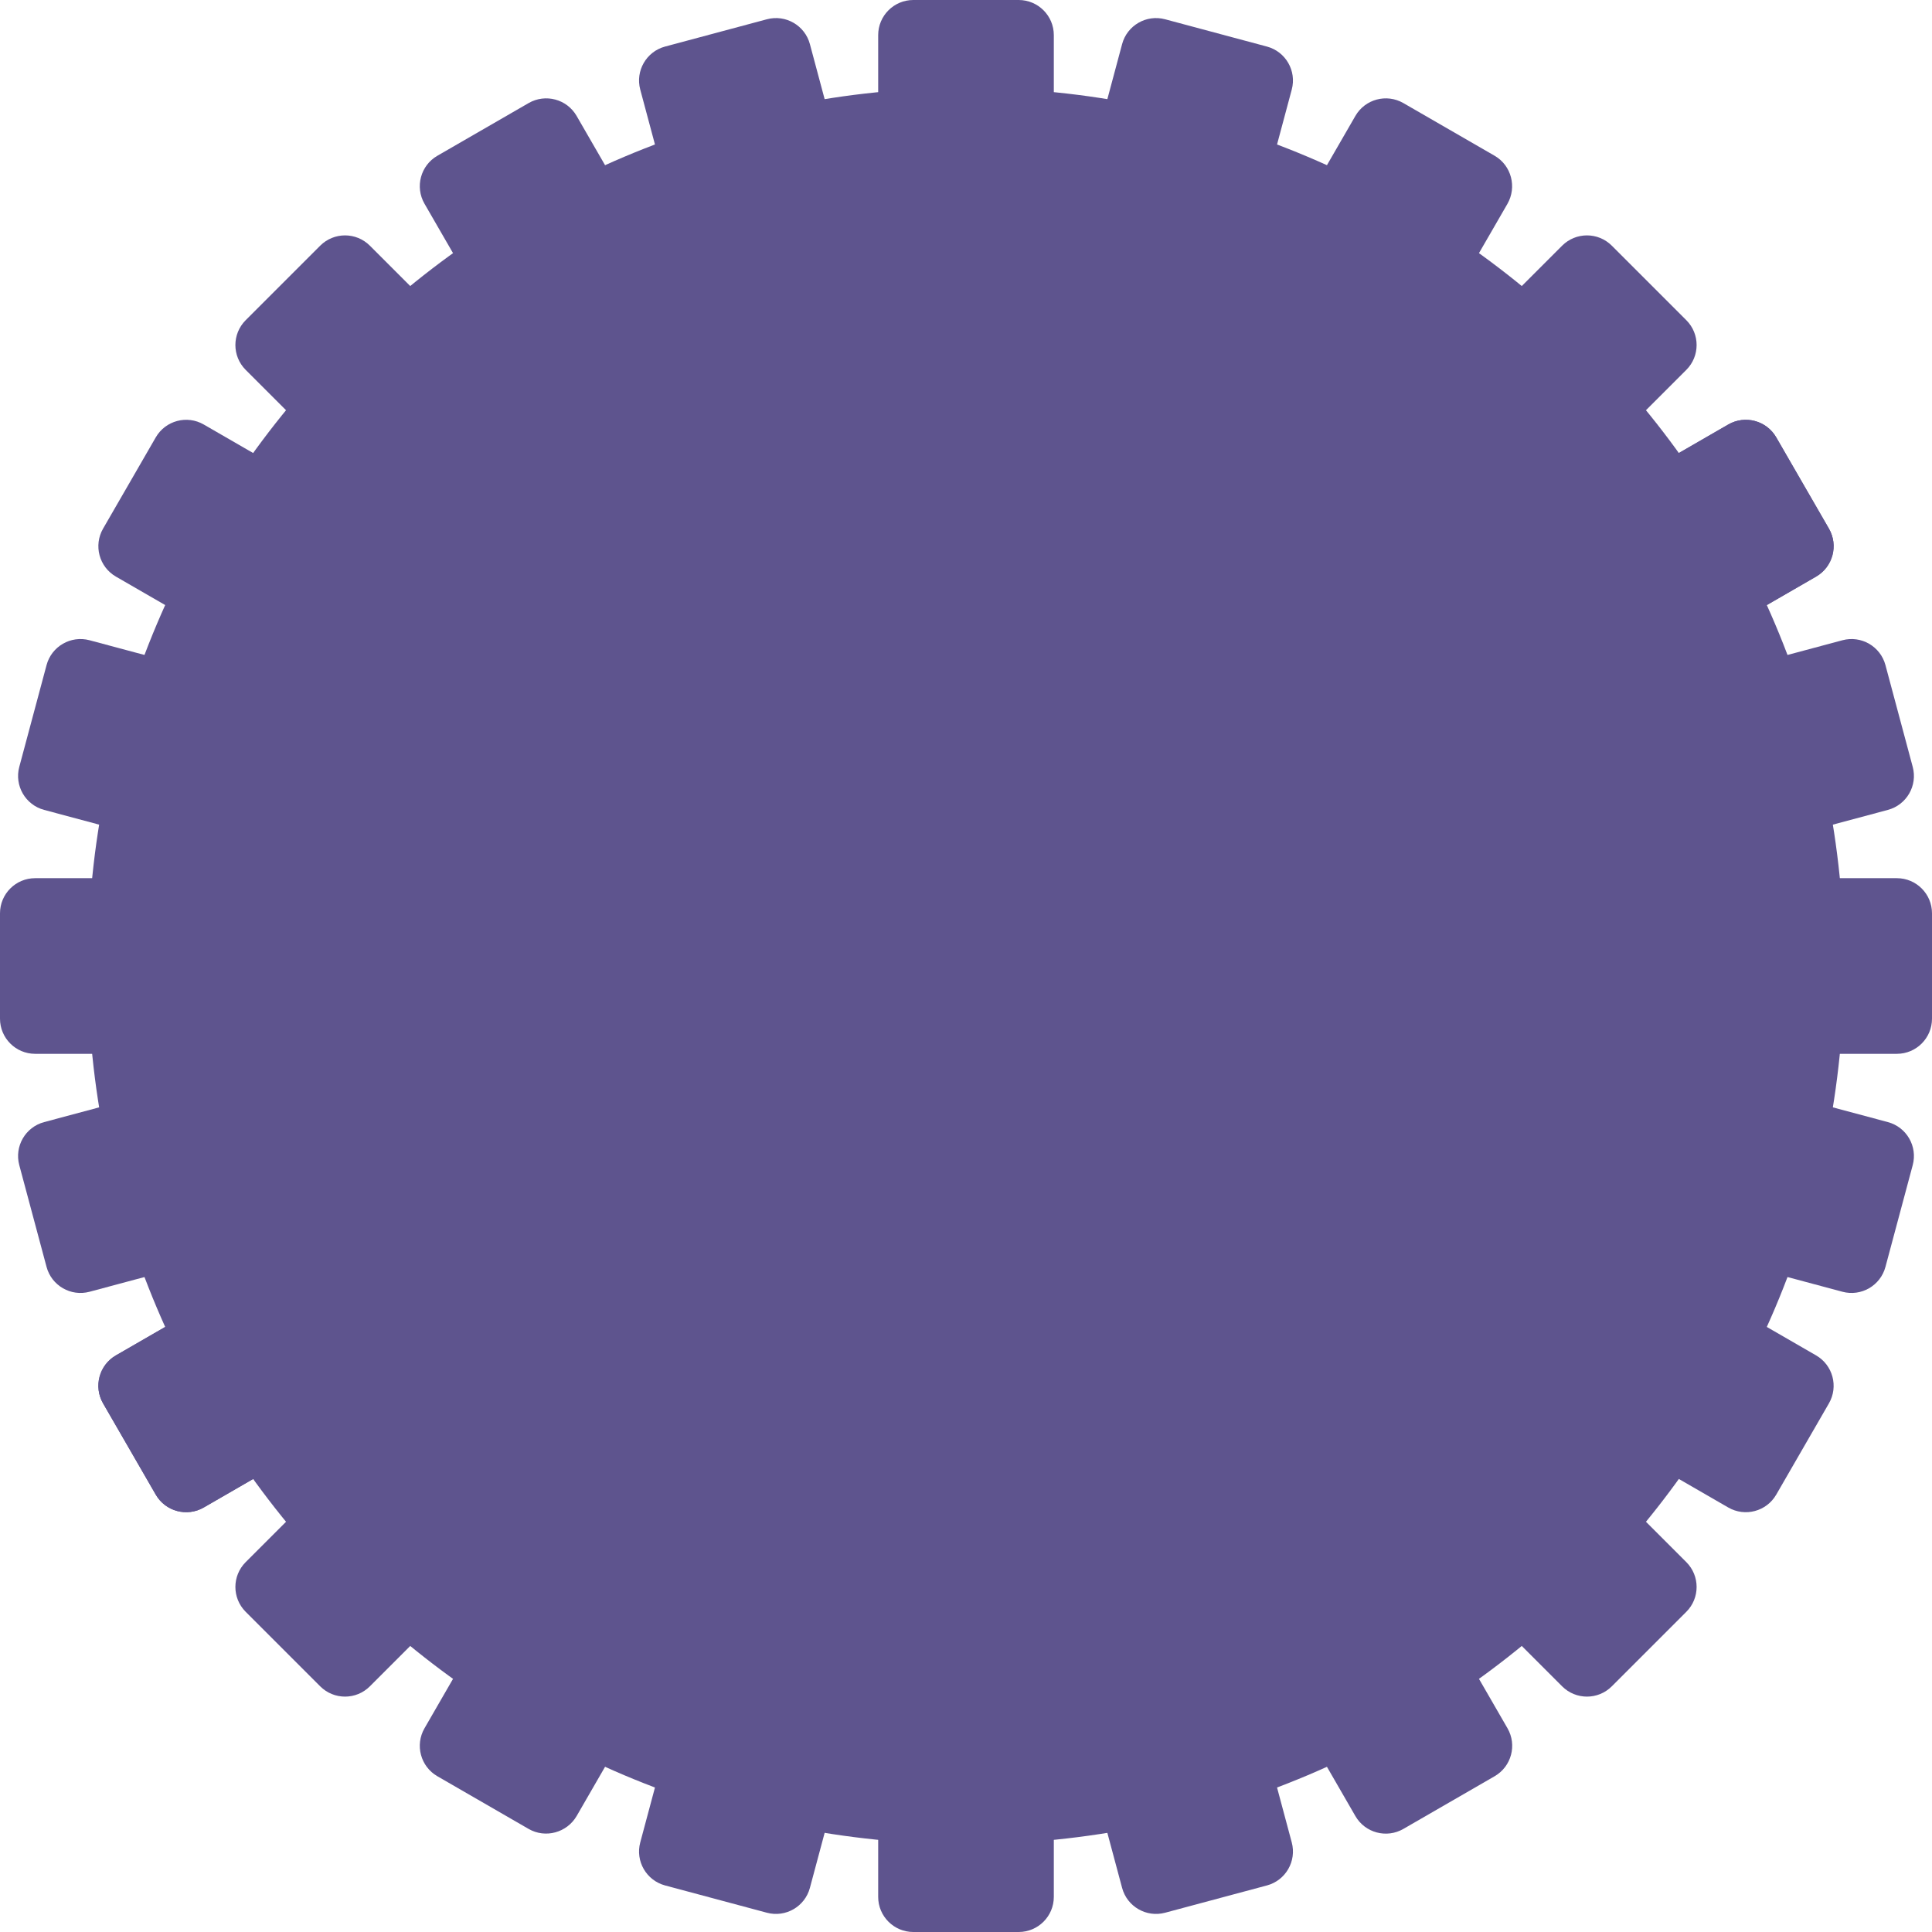
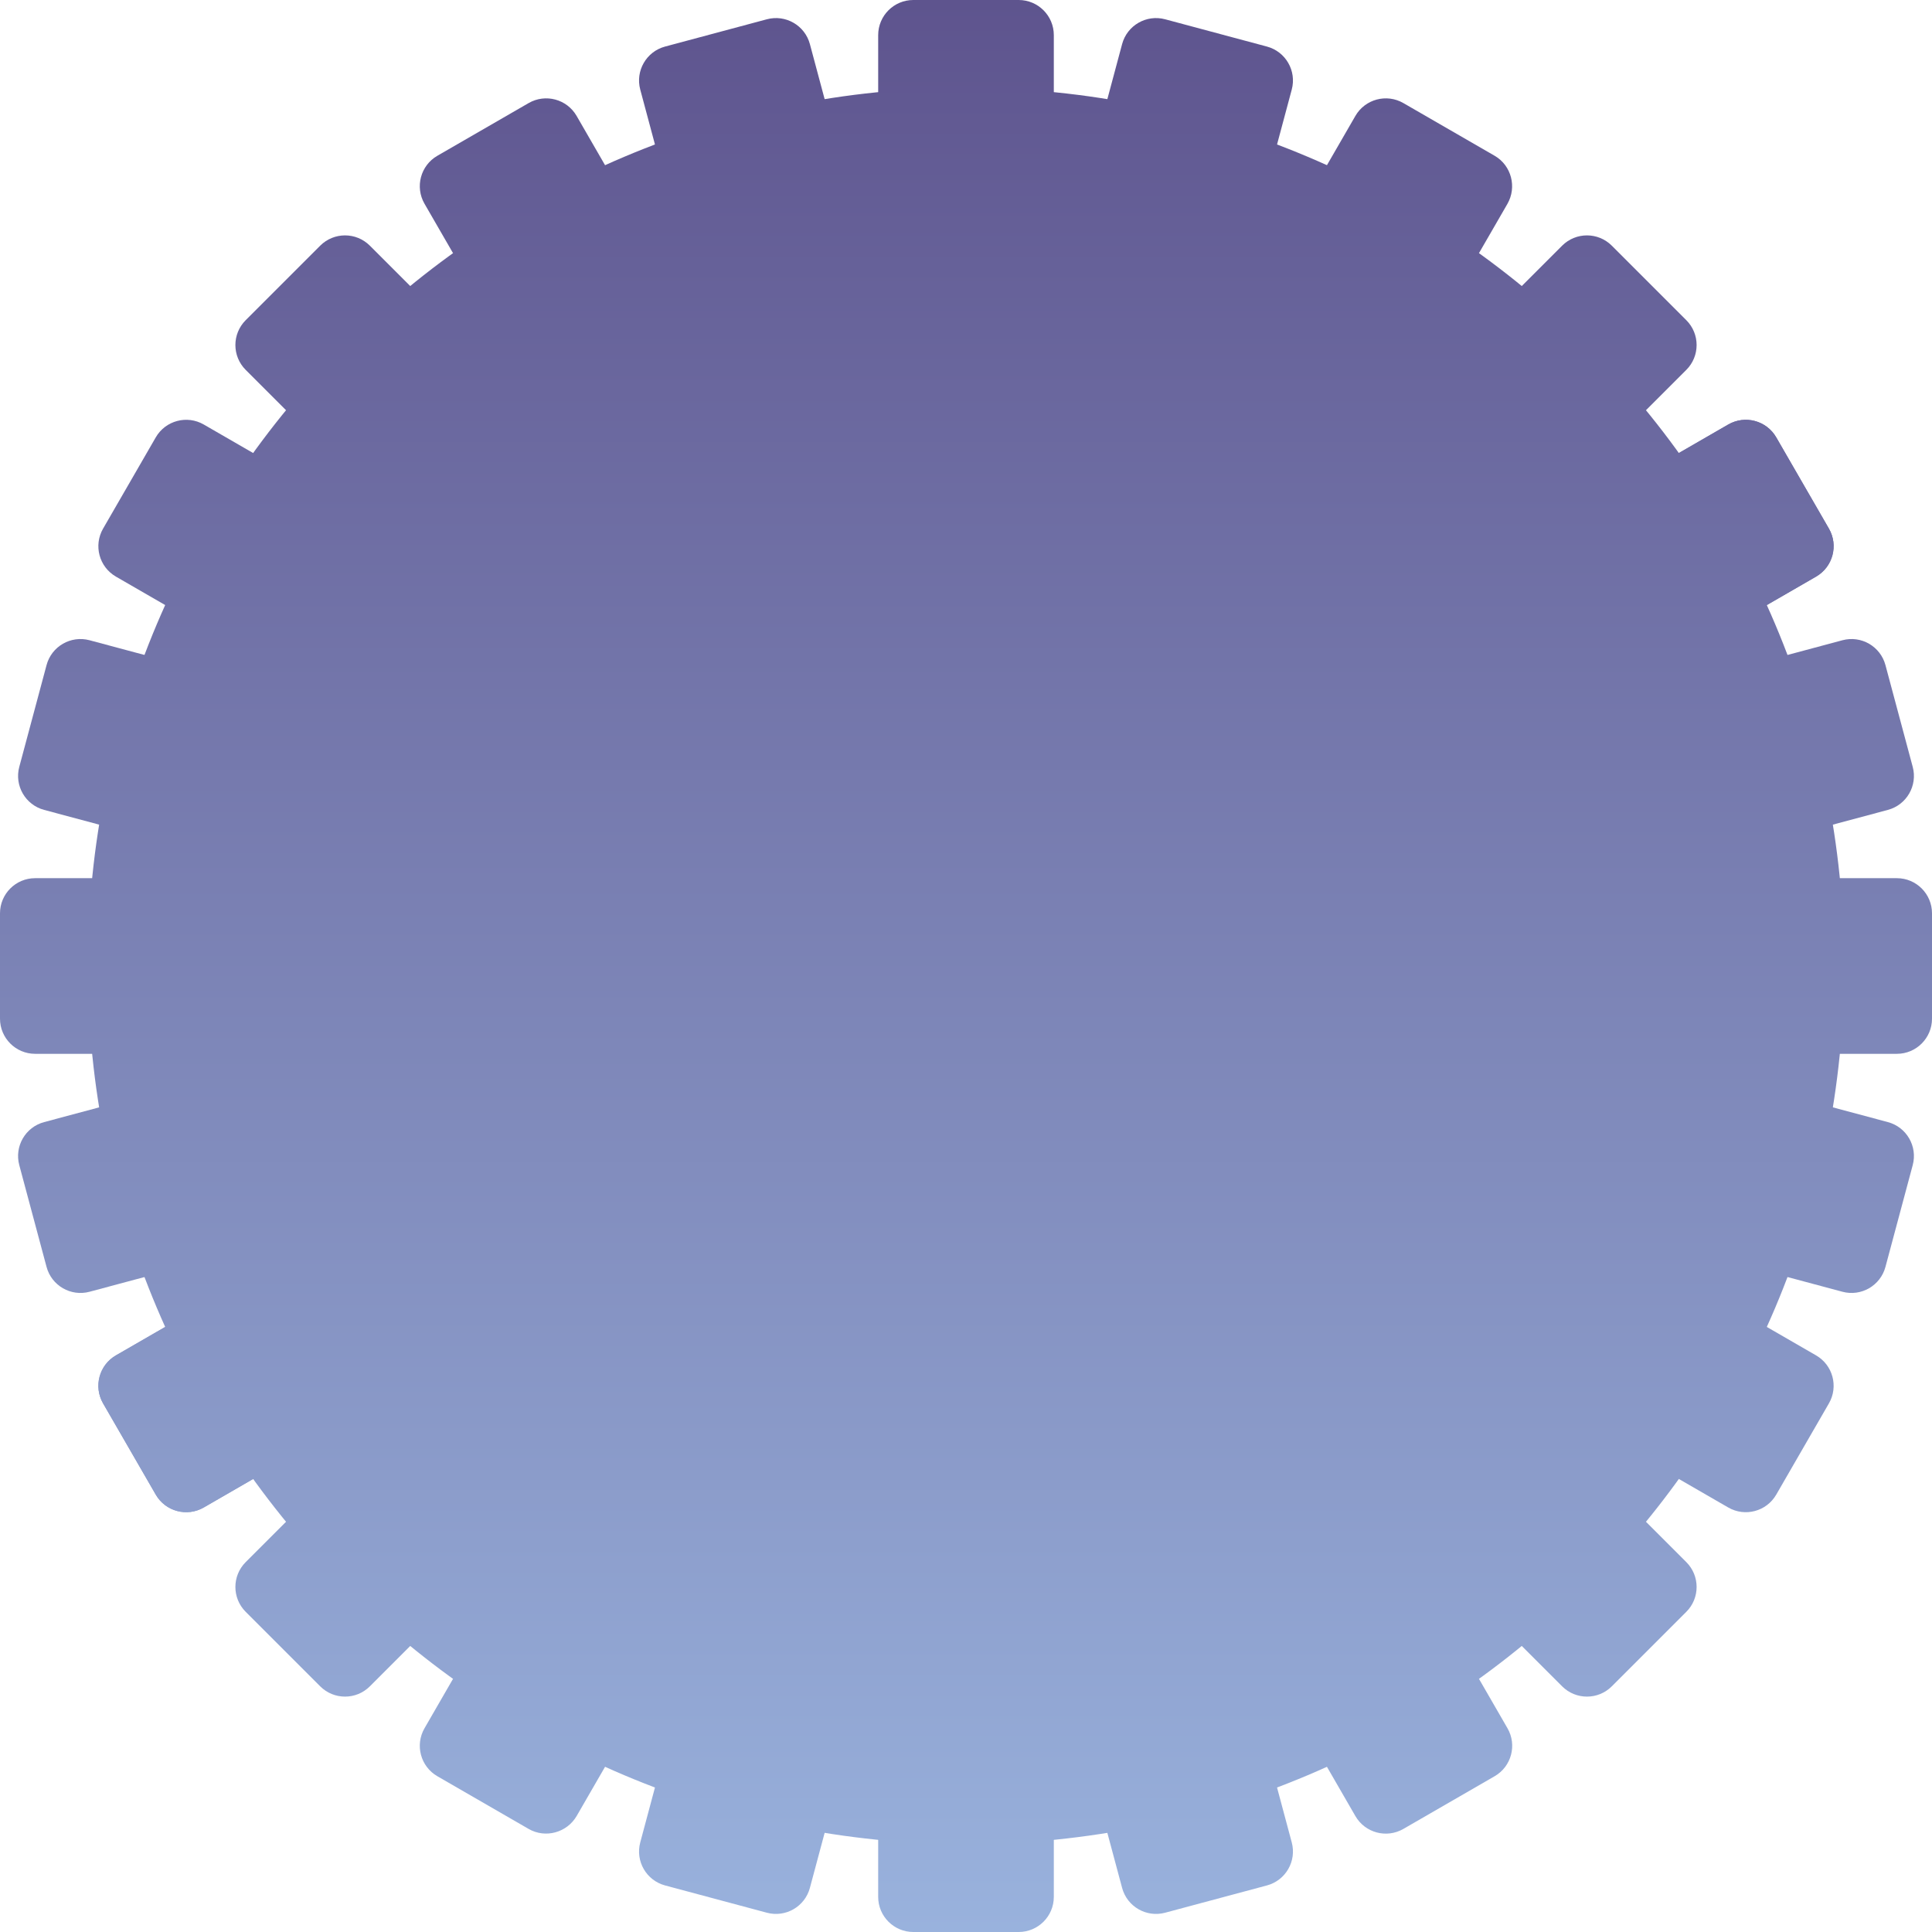
<svg xmlns="http://www.w3.org/2000/svg" width="550" height="550" viewBox="0 0 550 550" fill="none">
-   <g id="gear">
-     <path d="M33.003 164.151C28.22 161.389 26.582 155.273 29.343 150.49L44.343 124.51C47.104 119.727 53.22 118.088 58.003 120.849L516.997 385.849C521.78 388.611 523.418 394.727 520.657 399.51L505.657 425.49C502.896 430.273 496.78 431.912 491.997 429.151L33.003 164.151Z" fill="#5E548E" />
-     <path d="M58.003 429.151C53.22 431.912 47.104 430.273 44.343 425.49L29.343 399.51C26.582 394.727 28.22 388.611 33.003 385.849L491.997 120.849C496.78 118.088 502.896 119.727 505.657 124.51L520.657 150.49C523.418 155.273 521.78 161.389 516.997 164.151L58.003 429.151Z" fill="#5E548E" />
-     <path d="M491.997 120.849C496.78 118.088 502.896 119.727 505.657 124.51L520.657 150.49C523.418 155.273 521.78 161.389 516.997 164.151L58.003 429.151C53.22 431.912 47.104 430.273 44.343 425.49L29.343 399.51C26.582 394.727 28.22 388.611 33.003 385.849L491.997 120.849Z" fill="#5E548E" />
-     <path d="M429.151 491.997C431.912 496.78 430.273 502.896 425.49 505.657L399.51 520.657C394.727 523.418 388.611 521.78 385.849 516.997L120.849 58.003C118.088 53.22 119.727 47.105 124.51 44.343L150.49 29.343C155.273 26.582 161.389 28.22 164.151 33.003L429.151 491.997Z" fill="#5E548E" />
-     <path d="M164.184 516.939C161.423 521.722 155.273 523.418 150.49 520.657L124.51 505.657C119.727 502.896 118.088 496.78 120.849 491.997L385.849 33.003C388.611 28.22 394.727 26.582 399.51 29.343L425.49 44.343C430.273 47.104 431.879 53.278 429.117 58.061C326.517 235.77 266.784 339.23 164.184 516.939Z" fill="#5E548E" />
-     <path d="M230.561 537.441C229.132 542.776 223.648 545.941 218.314 544.512L189.336 536.747C184.001 535.318 180.835 529.835 182.265 524.5L319.439 12.559C320.868 7.225 326.352 4.059 331.686 5.488L360.664 13.253C365.999 14.682 369.165 20.166 367.735 25.5L230.561 537.441Z" fill="#5E548E" />
-     <path d="M230.561 12.559C229.132 7.224 223.648 4.059 218.314 5.488L189.336 13.253C184.001 14.682 180.835 20.165 182.265 25.5L319.439 537.441C320.868 542.775 326.352 545.941 331.686 544.512L360.664 536.747C365.999 535.318 369.165 529.834 367.735 524.5L230.561 12.559Z" fill="#5E548E" />
-     <path d="M25.5 367.735C20.166 369.165 14.682 365.999 13.253 360.664L5.488 331.686C4.059 326.352 7.225 320.868 12.559 319.439L524.5 182.265C529.835 180.835 535.318 184.001 536.747 189.336L544.512 218.314C545.941 223.648 542.775 229.132 537.441 230.561L25.5 367.735Z" fill="#5E548E" />
-     <path d="M12.559 230.561C7.225 229.132 4.059 223.648 5.488 218.314L13.253 189.336C14.682 184.001 20.166 180.835 25.5 182.265L537.441 319.439C542.776 320.868 545.941 326.352 544.512 331.686L536.747 360.664C535.318 365.999 529.835 369.165 524.5 367.735L12.559 230.561Z" fill="#5E548E" />
-     <path d="M10 300C4.477 300 0 295.523 0 290L0 260C0 254.477 4.477 250 10 250L540 250C545.523 250 550 254.477 550 260V290C550 295.523 545.523 300 540 300L10 300Z" fill="#5E548E" />
-     <path d="M69.939 105.294C66.034 101.389 66.034 95.058 69.939 91.152L91.152 69.939C95.058 66.034 101.389 66.034 105.294 69.939L480.061 444.706C483.966 448.611 483.966 454.943 480.061 458.848L458.848 480.061C454.942 483.966 448.611 483.966 444.706 480.061L69.939 105.294Z" fill="#5E548E" />
-     <path d="M300 540C300 545.523 295.523 550 290 550H260C254.477 550 250 545.523 250 540L250 10C250 4.477 254.477 0 260 0L290 0C295.523 0 300 4.477 300 10L300 540Z" fill="#5E548E" />
-     <path d="M444.706 69.939C448.611 66.034 454.942 66.034 458.848 69.939L480.061 91.152C483.966 95.058 483.966 101.389 480.061 105.294L105.294 480.061C101.389 483.966 95.058 483.966 91.152 480.061L69.939 458.848C66.034 454.943 66.034 448.611 69.939 444.706L444.706 69.939Z" fill="#5E548E" />
-     <path d="M525 275C525 413.071 413.071 525 275 525C136.929 525 25 413.071 25 275C25 136.929 136.929 25 275 25C413.071 25 525 136.929 525 275Z" fill="#5E548E" />
-   </g>
+   <path d="M33.003 164.151C28.22 161.389 26.582 155.273 29.343 150.49L44.343 124.51C47.104 119.727 53.22 118.088 58.003 120.849L516.997 385.849C521.78 388.611 523.418 394.727 520.657 399.51L505.657 425.49C502.896 430.273 496.78 431.912 491.997 429.151L33.003 164.151Z" fill="url(#paint0_linear_8_3)" />
+   <path d="M58.003 429.151C53.22 431.912 47.104 430.273 44.343 425.49L29.343 399.51C26.582 394.727 28.22 388.611 33.003 385.849L491.997 120.849C496.78 118.088 502.896 119.727 505.657 124.51L520.657 150.49C523.418 155.273 521.78 161.389 516.997 164.151L58.003 429.151Z" fill="url(#paint1_linear_8_3)" />
+   <path d="M491.997 120.849C496.78 118.088 502.896 119.727 505.657 124.51L520.657 150.49C523.418 155.273 521.78 161.389 516.997 164.151L58.003 429.151C53.22 431.912 47.104 430.273 44.343 425.49L29.343 399.51C26.582 394.727 28.22 388.611 33.003 385.849L491.997 120.849Z" fill="url(#paint2_linear_8_3)" />
+   <path d="M429.151 491.997C431.912 496.78 430.273 502.896 425.49 505.657L399.51 520.657C394.727 523.418 388.611 521.78 385.849 516.997L120.849 58.003C118.088 53.22 119.727 47.105 124.51 44.343L150.49 29.343C155.273 26.582 161.389 28.22 164.151 33.003L429.151 491.997Z" fill="url(#paint3_linear_8_3)" />
+   <path d="M164.184 516.939C161.423 521.722 155.273 523.418 150.49 520.657L124.51 505.657C119.727 502.896 118.088 496.78 120.849 491.997L385.849 33.003C388.611 28.22 394.727 26.582 399.51 29.343L425.49 44.343C430.273 47.104 431.879 53.278 429.117 58.061C326.517 235.77 266.784 339.23 164.184 516.939Z" fill="url(#paint4_linear_8_3)" />
+   <path d="M230.561 537.441C229.132 542.776 223.648 545.941 218.314 544.512L189.336 536.747C184.001 535.318 180.835 529.835 182.265 524.5L319.439 12.559C320.868 7.225 326.352 4.059 331.686 5.488L360.664 13.253C365.999 14.682 369.165 20.166 367.735 25.5L230.561 537.441Z" fill="url(#paint5_linear_8_3)" />
+   <path d="M230.561 12.559C229.132 7.224 223.648 4.059 218.314 5.488L189.336 13.253C184.001 14.682 180.835 20.165 182.265 25.5L319.439 537.441C320.868 542.775 326.352 545.941 331.686 544.512L360.664 536.747C365.999 535.318 369.165 529.834 367.735 524.5L230.561 12.559Z" fill="url(#paint6_linear_8_3)" />
+   <path d="M25.5 367.735C20.166 369.165 14.682 365.999 13.253 360.664L5.488 331.686C4.059 326.352 7.225 320.868 12.559 319.439L524.5 182.265C529.835 180.835 535.318 184.001 536.747 189.336L544.512 218.314C545.941 223.648 542.776 229.132 537.441 230.561L25.5 367.735Z" fill="url(#paint7_linear_8_3)" />
+   <path d="M12.559 230.561C7.225 229.132 4.059 223.648 5.488 218.314L13.253 189.336C14.682 184.001 20.166 180.835 25.5 182.265L537.441 319.439C542.776 320.868 545.941 326.352 544.512 331.686L536.747 360.664C535.318 365.999 529.835 369.165 524.5 367.735L12.559 230.561Z" fill="url(#paint8_linear_8_3)" />
+   <path d="M10 300C4.477 300 0 295.523 0 290V260C0 254.477 4.477 250 10 250H540C545.523 250 550 254.477 550 260V290C550 295.523 545.523 300 540 300H10Z" fill="url(#paint9_linear_8_3)" />
+   <path d="M69.939 105.294C66.034 101.389 66.034 95.058 69.939 91.152L91.152 69.939C95.058 66.034 101.389 66.034 105.294 69.939L480.061 444.706C483.966 448.611 483.966 454.943 480.061 458.848L458.848 480.061C454.943 483.966 448.611 483.966 444.706 480.061L69.939 105.294Z" fill="url(#paint10_linear_8_3)" />
+   <path d="M300 540C300 545.523 295.523 550 290 550H260C254.477 550 250 545.523 250 540V10C250 4.477 254.477 0 260 0H290C295.523 0 300 4.477 300 10V540Z" fill="url(#paint11_linear_8_3)" />
+   <path d="M444.706 69.939C448.611 66.034 454.943 66.034 458.848 69.939L480.061 91.152C483.966 95.058 483.966 101.389 480.061 105.294L105.294 480.061C101.389 483.966 95.058 483.966 91.152 480.061L69.939 458.848C66.034 454.943 66.034 448.611 69.939 444.706L444.706 69.939Z" fill="url(#paint12_linear_8_3)" />
+   <path d="M525 275C525 413.071 413.071 525 275 525C136.929 525 25 413.071 25 275C25 136.929 136.929 25 275 25C413.071 25 525 136.929 525 275Z" fill="url(#paint13_linear_8_3)" />
+   <defs>
+     <linearGradient id="paint0_linear_8_3" x1="275" y1="0" x2="275" y2="550" gradientUnits="userSpaceOnUse">
+       <stop stop-color="#5E548E" />
+       <stop offset="1" stop-color="#99B2DD" />
+     </linearGradient>
+     <linearGradient id="paint1_linear_8_3" x1="275" y1="0" x2="275" y2="550" gradientUnits="userSpaceOnUse">
+       <stop stop-color="#5E548E" />
+       <stop offset="1" stop-color="#99B2DD" />
+     </linearGradient>
+     <linearGradient id="paint2_linear_8_3" x1="275" y1="0" x2="275" y2="550" gradientUnits="userSpaceOnUse">
+       <stop stop-color="#5E548E" />
+       <stop offset="1" stop-color="#99B2DD" />
+     </linearGradient>
+     <linearGradient id="paint3_linear_8_3" x1="275" y1="0" x2="275" y2="550" gradientUnits="userSpaceOnUse">
+       <stop stop-color="#5E548E" />
+       <stop offset="1" stop-color="#99B2DD" />
+     </linearGradient>
+     <linearGradient id="paint4_linear_8_3" x1="275" y1="0" x2="275" y2="550" gradientUnits="userSpaceOnUse">
+       <stop stop-color="#5E548E" />
+       <stop offset="1" stop-color="#99B2DD" />
+     </linearGradient>
+     <linearGradient id="paint5_linear_8_3" x1="275" y1="0" x2="275" y2="550" gradientUnits="userSpaceOnUse">
+       <stop stop-color="#5E548E" />
+       <stop offset="1" stop-color="#99B2DD" />
+     </linearGradient>
+     <linearGradient id="paint6_linear_8_3" x1="275" y1="0" x2="275" y2="550" gradientUnits="userSpaceOnUse">
+       <stop stop-color="#5E548E" />
+       <stop offset="1" stop-color="#99B2DD" />
+     </linearGradient>
+     <linearGradient id="paint7_linear_8_3" x1="275" y1="0" x2="275" y2="550" gradientUnits="userSpaceOnUse">
+       <stop stop-color="#5E548E" />
+       <stop offset="1" stop-color="#99B2DD" />
+     </linearGradient>
+     <linearGradient id="paint8_linear_8_3" x1="275" y1="0" x2="275" y2="550" gradientUnits="userSpaceOnUse">
+       <stop stop-color="#5E548E" />
+       <stop offset="1" stop-color="#99B2DD" />
+     </linearGradient>
+     <linearGradient id="paint9_linear_8_3" x1="275" y1="0" x2="275" y2="550" gradientUnits="userSpaceOnUse">
+       <stop stop-color="#5E548E" />
+       <stop offset="1" stop-color="#99B2DD" />
+     </linearGradient>
+     <linearGradient id="paint10_linear_8_3" x1="275" y1="0" x2="275" y2="550" gradientUnits="userSpaceOnUse">
+       <stop stop-color="#5E548E" />
+       <stop offset="1" stop-color="#99B2DD" />
+     </linearGradient>
+     <linearGradient id="paint11_linear_8_3" x1="275" y1="0" x2="275" y2="550" gradientUnits="userSpaceOnUse">
+       <stop stop-color="#5E548E" />
+       <stop offset="1" stop-color="#99B2DD" />
+     </linearGradient>
+     <linearGradient id="paint12_linear_8_3" x1="275" y1="0" x2="275" y2="550" gradientUnits="userSpaceOnUse">
+       <stop stop-color="#5E548E" />
+       <stop offset="1" stop-color="#99B2DD" />
+     </linearGradient>
+     <linearGradient id="paint13_linear_8_3" x1="275" y1="0" x2="275" y2="550" gradientUnits="userSpaceOnUse">
+       <stop stop-color="#5E548E" />
+       <stop offset="1" stop-color="#99B2DD" />
+     </linearGradient>
+   </defs>
</svg>
